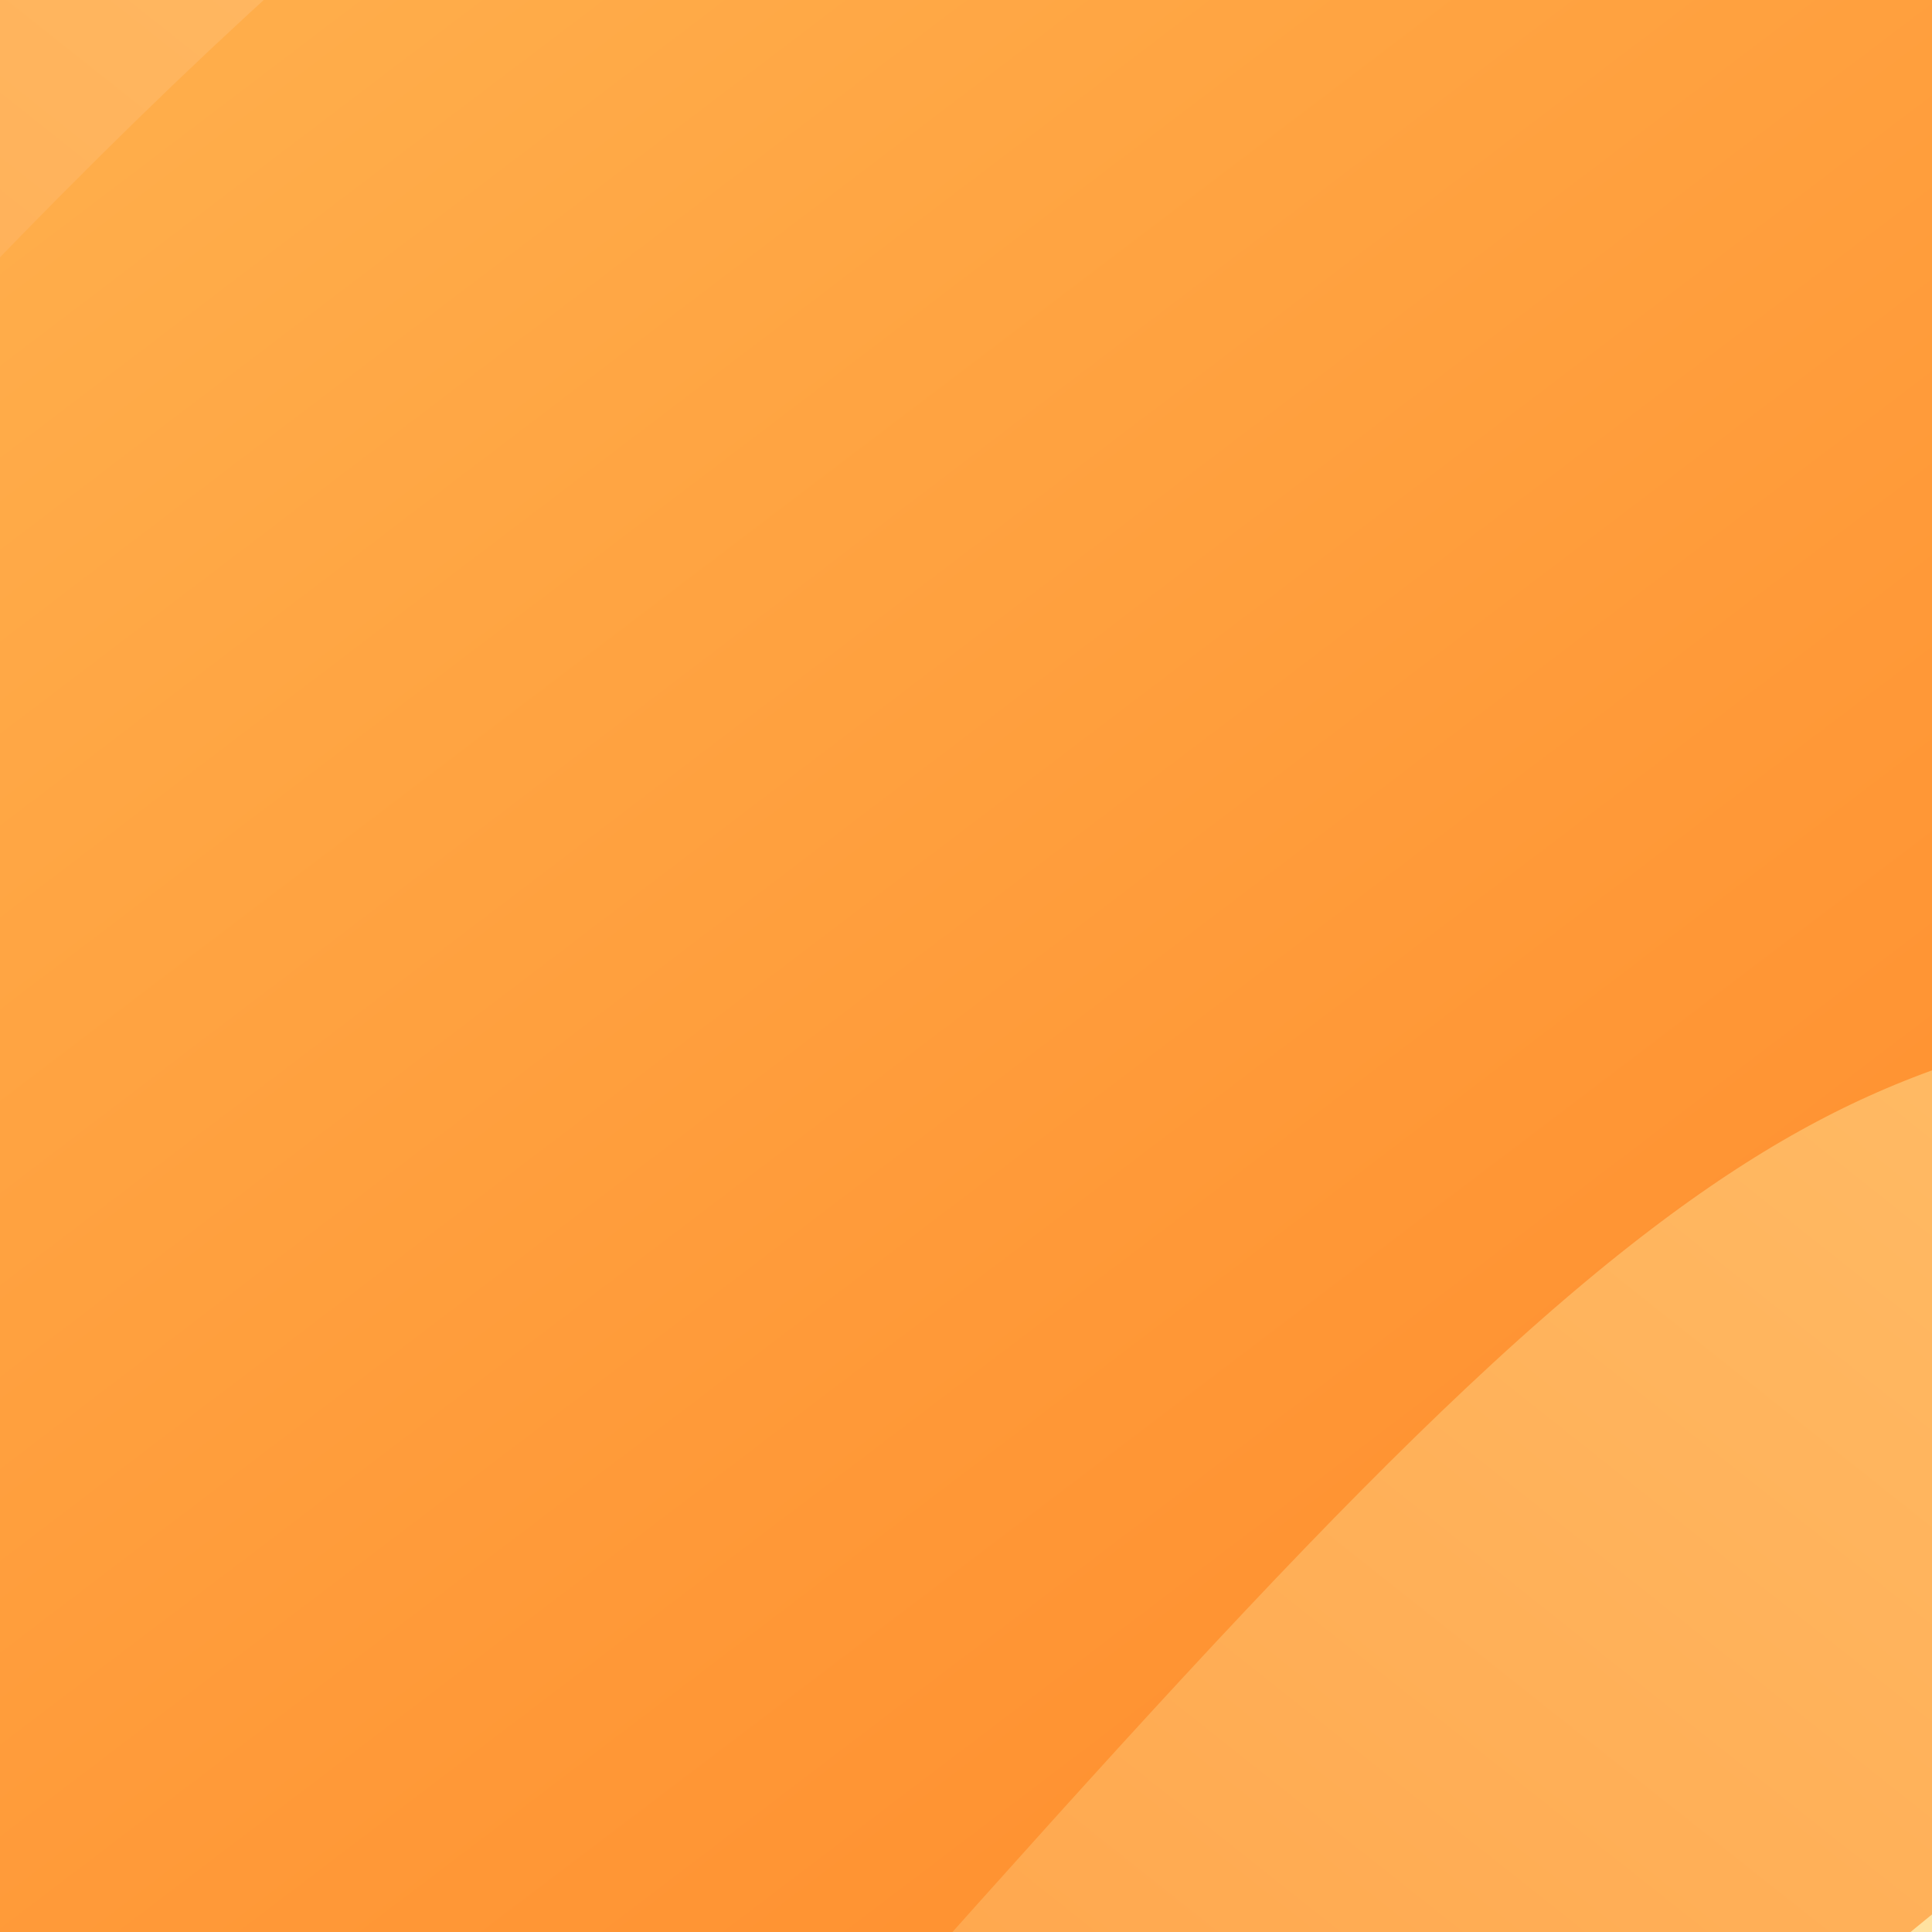
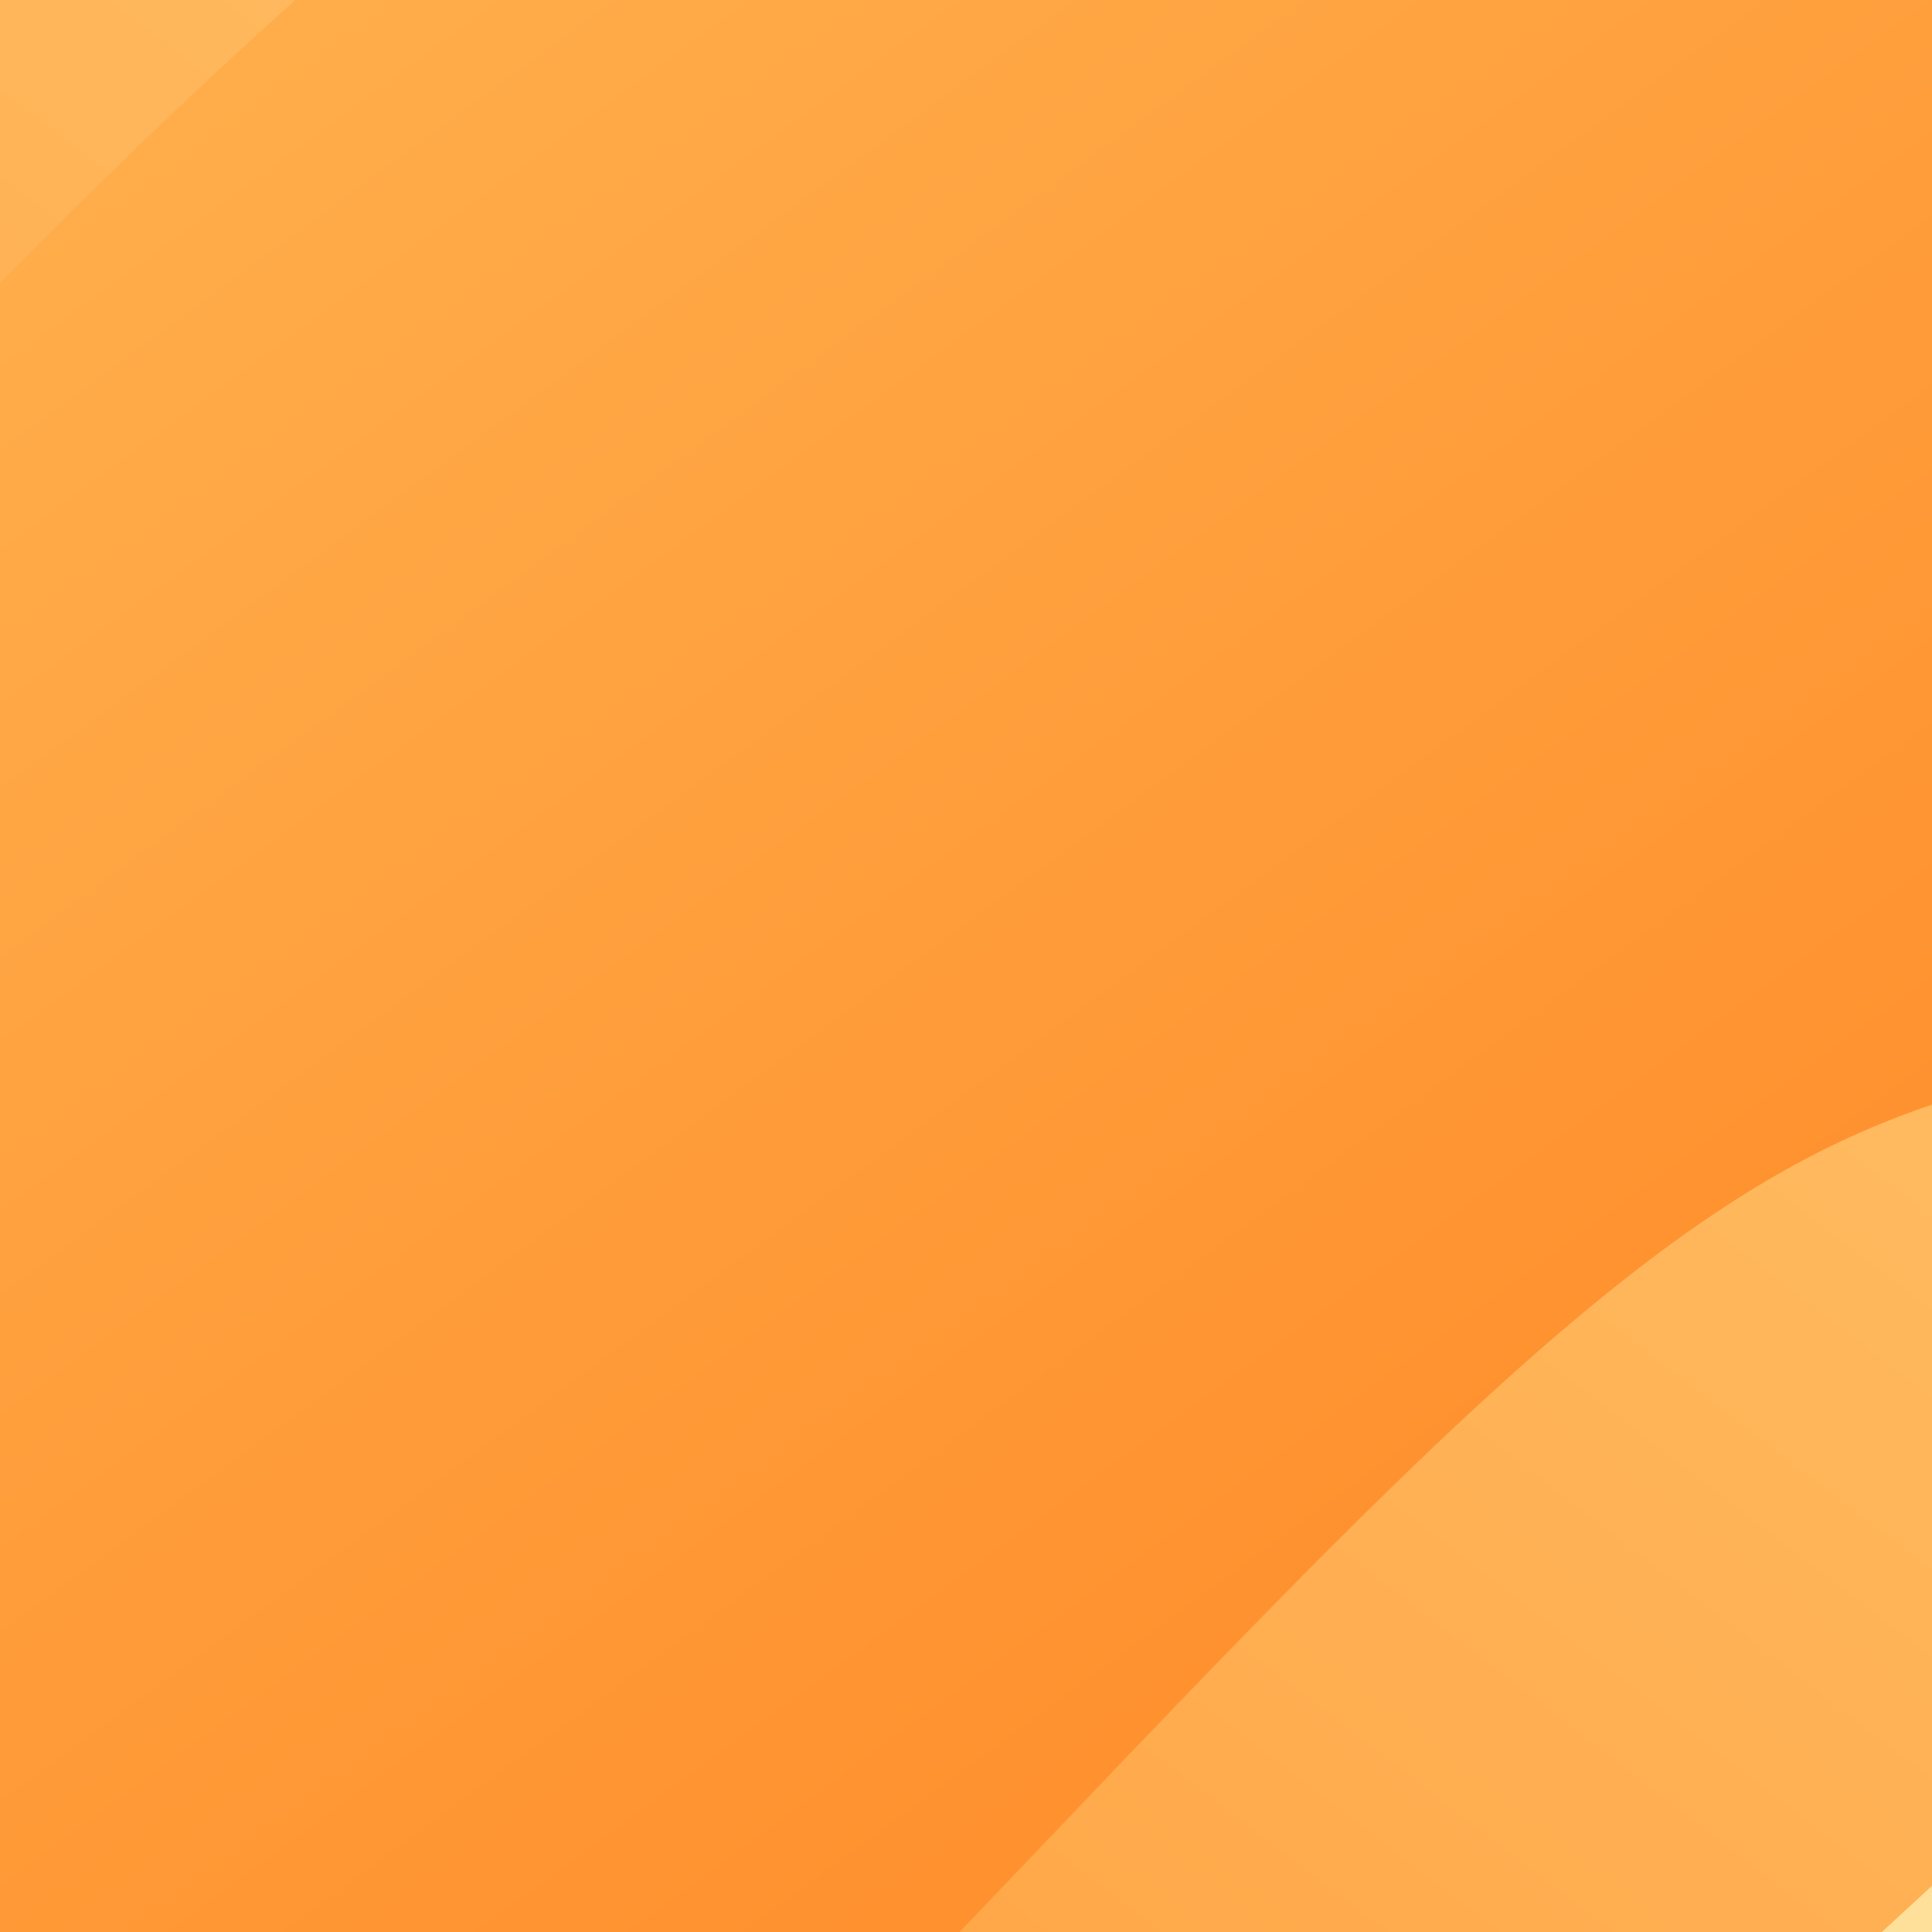
<svg xmlns="http://www.w3.org/2000/svg" viewBox="0 0 100 100" preserveAspectRatio="none">
  <defs>
    <linearGradient id="base" x1="0" y1="0" x2="1" y2="1">
      <stop offset="0" stop-color="#fff0cc" />
-       <stop offset="1" stop-color="#ffe2a0" />
+       <stop offset="1" stop-color="#ffe09a" />
    </linearGradient>
    <linearGradient id="s1" x1="0" y1="0" x2="1" y2="1">
      <stop offset="0" stop-color="#ffb04d" />
-       <stop offset="1" stop-color="#ff8a2a" />
+       <stop offset="1" stop-color="#ff8826" />
    </linearGradient>
    <linearGradient id="s2" x1="1" y1="0" x2="0" y2="1">
-       <stop offset="0" stop-color="#ffc470" />
-       <stop offset="1" stop-color="#ffa045" />
+       <stop offset="0" stop-color="#ffc66e" />
+       <stop offset="1" stop-color="#ff9f3e" />
    </linearGradient>
  </defs>
  <rect width="100" height="100" fill="url(#base)" />
-   <path d="M -10 5 C 40 10, 60 40, 105 95" fill="none" stroke="url(#s2)" stroke-width="95" stroke-linecap="butt" />
-   <path d="M 110 5 C 60 10, 40 40, -10 95" fill="none" stroke="url(#s1)" stroke-width="95" stroke-linecap="butt" />
+   <path d="M -10 7 C 42 12, 58 42, 105 93" fill="none" stroke="url(#s2)" stroke-width="95" stroke-linecap="butt" />
+   <path d="M 110 7 C 58 12, 42 42, -10 93" fill="none" stroke="url(#s1)" stroke-width="95" stroke-linecap="butt" />
</svg>
